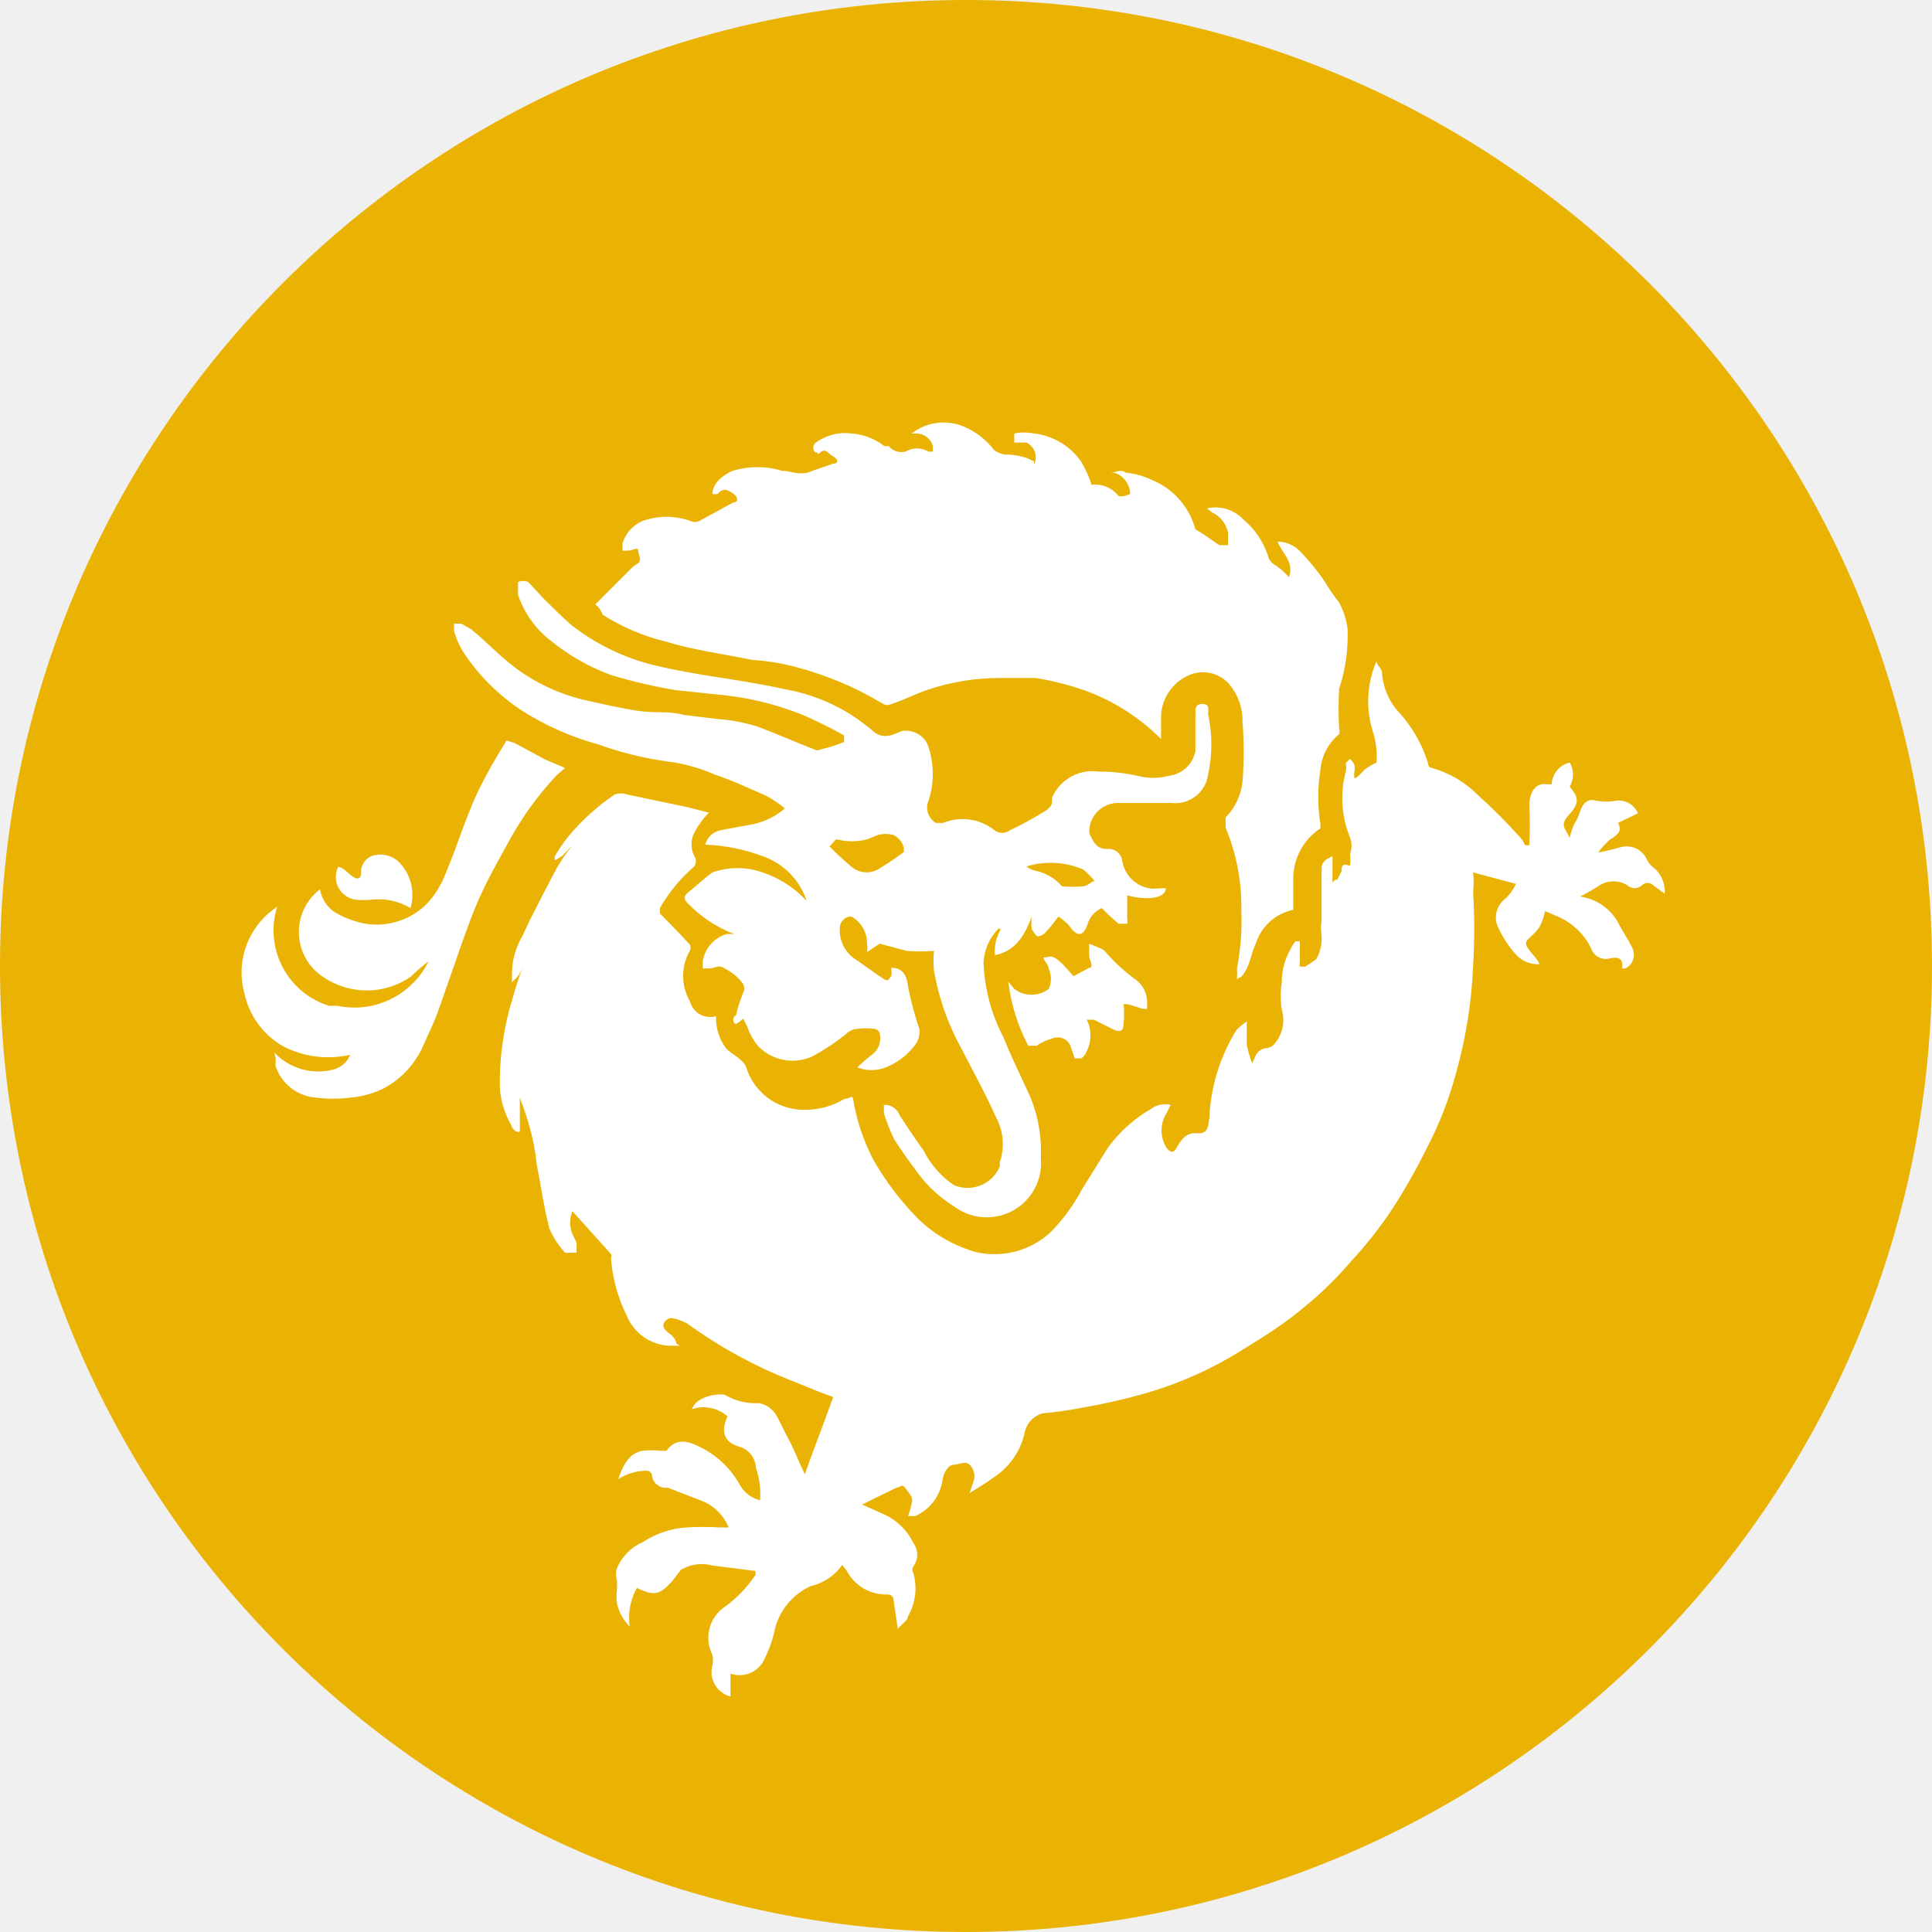
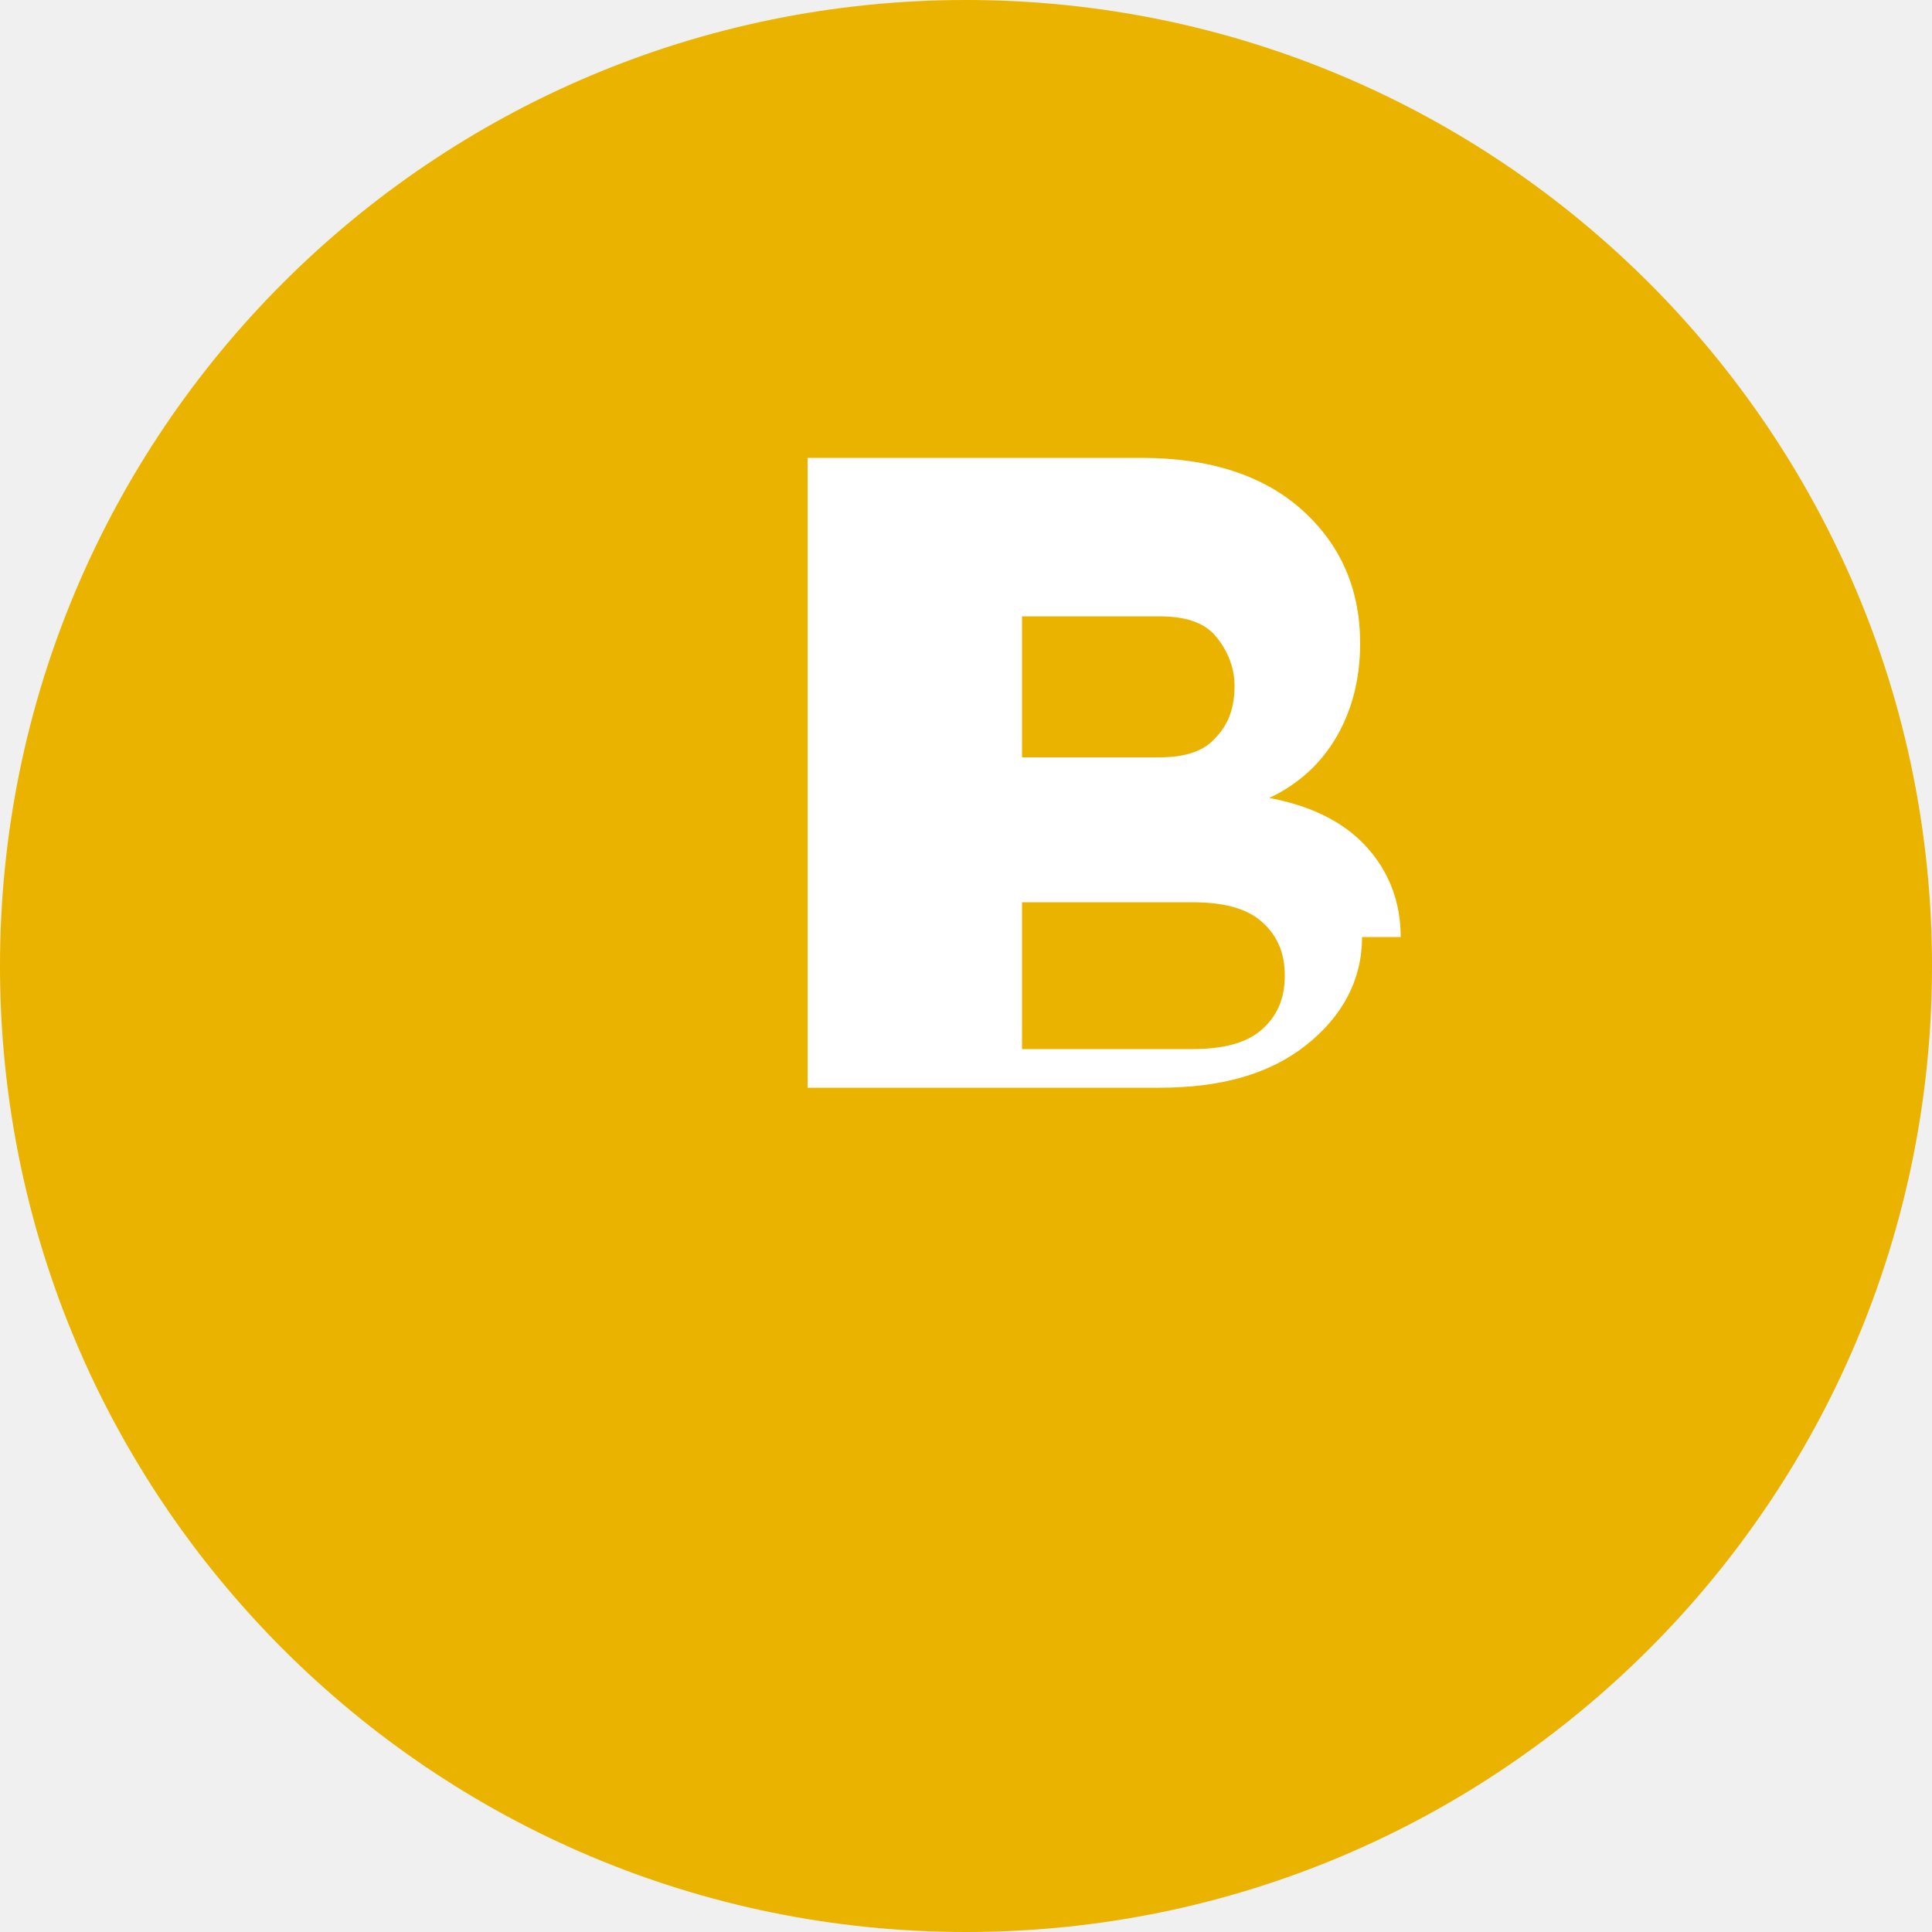
- <svg xmlns="http://www.w3.org/2000/svg" width="32" height="32" viewBox="0 0 32 32">
-   <g fill="none">
-     <circle cx="16" cy="16" r="16" fill="#EAB304" />
-     <path d="M22.15 14.57l.07-.14c0-.07 0-.14.14-.09a.56.56 0 000-.19.4.4 0 000-.28 1.71 1.71 0 01-.07-1.09.3.3 0 000-.14l.07-.07a.33.33 0 01.07.09.3.3 0 010 .14v.07c0 .07.12-.07.17-.12a1 1 0 01.2-.12 1.36 1.36 0 00-.07-.54 1.67 1.67 0 01.07-1.14c0 .07.09.12.09.19.017.26.127.505.31.69.203.233.356.505.45.8 0 0 0 .09.07.09.288.083.55.237.76.45.242.218.472.448.69.69a.49.49 0 01.09.14h.07a6.23 6.23 0 000-.66c0-.19.09-.38.28-.35h.09a.39.39 0 01.3-.36.4.4 0 010 .4c.14.17.17.26 0 .45s-.09.21 0 .4a.86.86 0 01.12-.31c.05-.1.07-.26.19-.31a.18.18 0 01.12 0 .9.9 0 00.35 0 .35.35 0 01.35.21l-.33.16c.07.14 0 .19-.14.28a1.53 1.53 0 00-.19.21 3.42 3.42 0 00.38-.09.37.37 0 01.43.21.35.35 0 00.12.14.5.5 0 01.17.33.18.18 0 010 .09l-.19-.14a.13.13 0 00-.18 0 .18.18 0 01-.25 0 .44.44 0 00-.45 0 3.22 3.22 0 01-.33.19.85.85 0 01.63.43c.07.14.17.28.24.43a.25.25 0 01-.12.33h-.05v-.05c0-.12-.07-.14-.19-.12a.26.26 0 01-.33-.17 1.1 1.1 0 00-.55-.52l-.21-.09a.85.85 0 01-.09.26.63.63 0 01-.12.14c-.14.12-.14.14 0 .31.14.17.07.09.12.17a.49.49 0 01-.4-.17 1.77 1.77 0 01-.3-.47.39.39 0 01.14-.45.85.85 0 00.17-.24l-.71-.19a1.6 1.6 0 010 .33c.024.403.024.807 0 1.21a7.7 7.7 0 01-.28 1.77 6 6 0 01-.5 1.28 9.54 9.54 0 01-.61 1.06 6.8 6.8 0 01-.64.8 5.9 5.9 0 01-.78.76c-.31.26-.64.47-1 .69a6.21 6.21 0 01-1.56.71 9.81 9.81 0 01-1.13.26 5.94 5.94 0 01-.64.09.43.43 0 00-.28.28 1.19 1.19 0 01-.52.78c-.12.09-.26.17-.4.26l.07-.21a.27.27 0 00-.07-.26c-.07-.07-.17 0-.26 0s-.17.12-.19.26a.77.77 0 01-.45.59h-.12a1.45 1.45 0 00.07-.26c0-.07-.07-.14-.12-.21-.05-.07-.09 0-.14 0l-.43.21-.14.07.38.17a1 1 0 01.47.47.32.32 0 010 .38.11.11 0 000 .12.93.93 0 01-.09.71c0 .07-.12.14-.17.21l-.07-.48a.09.09 0 00-.09-.09.74.74 0 01-.69-.4l-.07-.09a.87.87 0 01-.52.35 1.07 1.07 0 00-.59.69 2 2 0 01-.17.5.45.45 0 01-.57.26v.38a.42.42 0 01-.3-.52.4.4 0 000-.17.62.62 0 01.21-.8 2.07 2.07 0 00.5-.52.12.12 0 000-.07l-.71-.09a.67.67 0 00-.52.07l-.14.18c-.21.24-.31.26-.59.12a1 1 0 00-.12.64.75.75 0 01-.21-.38.79.79 0 010-.24v-.14a.33.33 0 010-.21.83.83 0 01.43-.43 1.49 1.49 0 01.71-.24c.19-.012.38-.012.57 0h.14a.8.8 0 00-.47-.45l-.54-.21a.23.23 0 01-.26-.19.09.09 0 00-.09-.09.85.85 0 00-.47.14c.07-.21.17-.43.4-.47a1.34 1.34 0 01.31 0h.09c.14-.21.35-.17.54-.07.277.132.507.344.66.61a.54.54 0 00.35.28 1.36 1.36 0 00-.07-.54.38.38 0 00-.28-.35c-.24-.07-.31-.24-.19-.5a.6.6 0 00-.59-.12c.07-.19.35-.26.54-.24a1 1 0 00.57.14.43.43 0 01.31.24l.14.28c.12.21.21.45.31.66.14-.4.31-.83.47-1.28l-.24-.09-.69-.28a7.8 7.8 0 01-1.49-.85.85.85 0 00-.26-.09c-.07 0-.17.09-.12.17.05.08.12.09.17.17.05.08 0 .07.09.12h-.12a.8.8 0 01-.76-.5 2.56 2.56 0 01-.26-.95.09.09 0 000-.07l-.64-.71a.52.52 0 000 .38l.07.14v.17h-.19a1.46 1.46 0 01-.26-.4c-.09-.35-.14-.71-.21-1.06a3.59 3.59 0 00-.09-.52 5.32 5.32 0 00-.19-.59v.55c0 .05-.12 0-.14-.09a1.43 1.43 0 01-.19-.61 4.63 4.63 0 01.21-1.49 4.41 4.41 0 01.17-.52.71.71 0 01-.09.16l-.09.09v-.12a1.23 1.23 0 01.17-.64c.17-.38.38-.76.57-1.13a3.61 3.61 0 01.26-.38l-.17.18-.12.07v-.07a3.46 3.46 0 01.21-.31 3.72 3.72 0 01.78-.71.32.32 0 01.21 0l1 .21.35.09a1.44 1.44 0 00-.24.33.43.43 0 000 .39.15.15 0 010 .17 2.66 2.66 0 00-.57.69v.09s.33.33.5.52c.01.03.01.06 0 .09a.84.84 0 000 .85.34.34 0 00.43.24.83.83 0 00.17.54c.07.07.17.12.24.19a.24.24 0 01.09.12 1 1 0 00.8.69c.288.04.58-.02.83-.17.09 0 .12-.07.14 0 .056.349.168.686.33 1 .207.366.463.702.76 1 .267.255.594.44.95.54.44.099.9-.025 1.23-.33a3 3 0 00.52-.71l.43-.69a2.3 2.3 0 01.71-.64.39.39 0 01.33-.07l-.07.14a.54.54 0 000 .57c.07.09.12.09.17 0 .05-.09.14-.26.33-.24.19.02.19-.12.21-.24a3 3 0 01.45-1.47 1 1 0 01.17-.14v.38c.019.106.05.21.09.31l.06-.13a.21.21 0 01.19-.12.2.2 0 00.12-.07.61.61 0 00.12-.57 1.43 1.43 0 010-.45 1.1 1.1 0 01.14-.54.49.49 0 01.09-.14h.07v.33a.18.18 0 000 .09h.09l.18-.12a.72.72 0 00.09-.4.7.7 0 010-.24v-.82c0-.11 0-.12.07-.19l.11-.06v.44a.09.09 0 01.08-.05zM9.86 10.01l.59-.59a.41.41 0 01.12-.09c.07-.07 0-.14 0-.21 0-.07-.09 0-.17 0h-.09V9a.59.59 0 01.33-.37 1.18 1.18 0 01.8 0 .16.16 0 00.14 0l.57-.31c.09 0 .07-.09 0-.14-.07-.05-.17-.12-.26 0a.18.18 0 01-.09 0c0-.17.17-.31.33-.38.27-.083.56-.083.83 0H13c.07 0 .28.09.45 0l.35-.12c.09 0 .09-.07 0-.12-.09-.05-.12-.14-.21-.07s0 0-.09 0a.11.11 0 010-.15.83.83 0 01.61-.16 1 1 0 01.54.21h.07a.28.28 0 00.28.09.37.37 0 01.38 0h.07v-.09a.28.28 0 00-.28-.21h-.07a.86.86 0 01.85-.12c.206.084.386.222.52.4a.57.57 0 00.17.07 1 1 0 01.4.07c.12.07.07 0 .09.09a.27.27 0 00-.13-.36h-.2v-.15a.86.86 0 01.33 0c.316.037.6.208.78.47.07.12.128.247.17.38a.49.49 0 01.45.19h.07a.52.52 0 00.12-.04.38.38 0 00-.26-.35h-.07c.09 0 .17-.07.26 0 .15.014.295.055.43.12.356.145.622.449.72.82.17.09.28.19.4.26h.14v-.21a.47.47 0 00-.26-.33l-.09-.07a.64.64 0 01.61.19c.185.156.323.36.4.59a.24.24 0 00.14.17c.076.057.146.12.21.19.09-.26-.12-.4-.19-.59a.54.54 0 01.4.19c.14.146.266.303.38.47.072.122.152.239.24.35.072.134.119.28.14.43a2.81 2.81 0 01-.14 1 6 6 0 000 .66c.01.03.01.06 0 .09a.86.86 0 00-.31.59 2.86 2.86 0 000 .9v.07a1 1 0 00-.45.83v.52a.82.82 0 00-.62.56c-.07.14-.09.31-.17.45-.08.14-.09.09-.14.14v-.19a4.15 4.15 0 00.07-.95 3.37 3.37 0 00-.26-1.37v-.17a1 1 0 00.28-.59 6.65 6.65 0 000-1 .93.93 0 00-.24-.64.58.58 0 00-.64-.13.77.77 0 00-.47.71v.35a3.44 3.44 0 00-1.25-.8 4.72 4.72 0 00-.83-.21h-.61a3.72 3.72 0 00-1.16.19c-.21.07-.4.17-.61.24a.15.15 0 01-.14 0 5.52 5.52 0 00-1.44-.61 3.65 3.65 0 00-.73-.12c-.5-.1-1-.17-1.42-.3a3.46 3.46 0 01-1.06-.45.36.36 0 00-.12-.17zm9.45 4.7c0 .17-.31.21-.64.12v.35a.48.48 0 010 .12h-.14a2.83 2.83 0 01-.28-.26.42.42 0 00-.24.28c-.07.19-.17.21-.31 0a1.06 1.06 0 00-.17-.14 2.51 2.51 0 01-.21.26.2.2 0 01-.14.07.5.5 0 01-.09-.12.72.72 0 010-.21c-.12.31-.26.57-.61.64a.7.7 0 01.07-.38c.07-.12 0 0 0-.07a.85.85 0 00-.26.57c.016.433.128.857.33 1.24.14.35.31.69.45 1 .128.317.186.658.17 1a.9.9 0 01-1.44.8 2.16 2.16 0 01-.59-.54c-.14-.19-.28-.38-.4-.57a3.16 3.16 0 01-.17-.43v-.14a.26.26 0 01.26.17c.05.08.26.4.4.59.115.23.288.426.5.57a.58.58 0 00.76-.31v-.07a.94.94 0 00-.07-.76c-.17-.38-.38-.76-.57-1.13a4.11 4.11 0 01-.45-1.28 1.54 1.54 0 010-.33c-.15.012-.3.012-.45 0l-.45-.12-.21.14a.35.35 0 000-.14.5.5 0 00-.26-.45.19.19 0 00-.19.19.57.57 0 00.26.52l.4.28c.14.09.12.09.19 0a.34.34 0 000-.14c.19 0 .26.12.28.31.046.24.11.478.19.71a.38.38 0 01-.09.28 1.14 1.14 0 01-.47.35.65.65 0 01-.47 0 2.5 2.5 0 01.28-.24.35.35 0 00.09-.33.11.11 0 00-.09-.07 1.14 1.14 0 00-.28 0 .29.29 0 00-.19.09 4 4 0 01-.52.35.79.79 0 01-.92-.14.93.93 0 01-.19-.33l-.07-.14a.5.5 0 01-.12.09c-.05 0-.07-.12 0-.14.029-.13.07-.257.12-.38a.15.15 0 000-.14.82.82 0 00-.31-.26c-.09-.07-.17 0-.24 0h-.12a1 1 0 000-.12.56.56 0 01.4-.45h.12a2.11 2.11 0 01-.76-.5c-.07-.07-.09-.12 0-.19s.26-.23.4-.33a1.24 1.24 0 01.83 0c.247.082.473.218.66.4l.07.07a1.17 1.17 0 00-.73-.74 3.06 3.06 0 00-.95-.19.33.33 0 01.26-.24l.54-.1a1.2 1.2 0 00.52-.26 2 2 0 00-.31-.21c-.28-.12-.57-.26-.85-.35a2.83 2.83 0 00-.8-.22 5.6 5.6 0 01-1.13-.28 4.63 4.63 0 01-1.25-.55c-.4-.26-.74-.6-1-1a1.4 1.4 0 01-.14-.33v-.12h.12l.16.09c.26.21.5.47.76.66a3.15 3.15 0 001.06.5c.31.07.61.14.92.19.31.05.52 0 .78.07l.57.07c.217.015.432.055.64.12.33.12.64.26.95.38a.11.11 0 00.12 0c.13-.029.257-.07.38-.12v-.11a7.77 7.77 0 00-.71-.35 5 5 0 00-1.42-.33l-.66-.07a8.39 8.39 0 01-1.07-.25 3.42 3.42 0 01-1-.57 1.6 1.6 0 01-.54-.76v-.21a.22.22 0 01.17 0l.26.28c.14.14.28.28.45.43.396.31.852.535 1.34.66.28.07.57.12.85.17.45.07.92.14 1.37.24a3 3 0 011.44.69c.17.14.31.07.47 0a.4.4 0 01.43.21c.12.323.12.677 0 1a.3.3 0 00.14.31h.12a.85.85 0 01.85.12.21.21 0 00.26 0 5.33 5.33 0 00.57-.31c.19-.12.09-.17.14-.26a.73.73 0 01.76-.4c.215 0 .43.023.64.07a1 1 0 00.52 0 .51.51 0 00.44-.41v-.64c0-.07 0-.14.12-.14s.09.09.09.17c.072.33.072.67 0 1a.55.55 0 01-.61.47h-.85a.48.48 0 00-.5.38.3.3 0 000 .14c.07.14.12.26.33.24.112.01.2.098.21.21a.55.55 0 00.5.45l.22-.01zm-5.57-.69c.12.123.247.24.38.35a.39.39 0 00.47 0 3.61 3.61 0 00.38-.26v-.07a.32.32 0 00-.17-.21.51.51 0 00-.26 0l-.17.07a1 1 0 01-.52 0l-.11.12zm3.26.33a.35.35 0 00.14.07.79.79 0 01.45.26c.116.011.234.011.35 0 .07 0 .12-.07.19-.09a1.43 1.43 0 00-.19-.19 1.39 1.39 0 00-.94-.05zM4.54 17.43a1 1 0 001 .28.4.4 0 00.26-.24 1.62 1.62 0 01-1.11-.14 1.33 1.33 0 01-.64-.87 1.3 1.3 0 01.54-1.44 1.31 1.31 0 00.86 1.64h.14a1.37 1.37 0 001.51-.74 3.54 3.54 0 00-.3.26c-.437.3-1.013.3-1.45 0a.89.89 0 01-.05-1.45.56.56 0 00.28.4 1.6 1.6 0 00.47.17 1.18 1.18 0 001-.31 1.5 1.5 0 00.33-.52c.19-.45.33-.92.54-1.37a8.79 8.79 0 01.45-.8c0-.07.09 0 .14 0l.52.28.33.14-.14.12a5.32 5.32 0 00-.8 1.11c-.17.31-.33.59-.47.9-.14.31-.28.71-.4 1.06l-.28.8c-.07.21-.17.4-.26.61a1.48 1.48 0 01-.66.71 1.54 1.54 0 01-.55.15 2.28 2.28 0 01-.57 0 .76.76 0 01-.67-.54.37.37 0 00-.02-.21zm14.07-.8c.012.11.012.22 0 .33 0 .14-.09.14-.21.07l-.28-.14H18a.58.58 0 010 .52.24.24 0 01-.09.12h-.11l-.07-.21a.23.23 0 00-.3-.12.87.87 0 00-.26.12h-.14a3.11 3.11 0 01-.33-1.06l.1.12a.47.47 0 00.57 0 .39.39 0 000-.33c0-.07-.07-.12-.09-.19.14 0 .14-.12.5.31l.26-.14c.09 0 0-.14 0-.19v-.21l.17.07a.24.24 0 01.12.09 3 3 0 00.5.45.47.47 0 01.17.38v.09h-.07c-.25-.08-.25-.08-.32-.08zM6.8 15.04a1.05 1.05 0 00-.64-.14 1.14 1.14 0 01-.28 0 .38.38 0 01-.28-.54c.09 0 .17.12.26.17.09.05.12 0 .12-.07a.29.29 0 01.17-.28.45.45 0 01.45.09c.202.2.28.496.2.77z" fill="#FFF" />
-   </g>
+ <svg xmlns="http://www.w3.org/2000/svg" viewBox="0 0 100 100">
+   <path d="M50 90C72.091 90 90 72.091 90 50C90 27.909 72.091 10 50 10C27.909 10 10 27.909 10 50C10 72.091 27.909 90 50 90ZM50 100C77.614 100 100 77.614 100 50C100 22.386 77.614 0 50 0C22.386 0 0 22.386 0 50C0 77.614 22.386 100 50 100Z" fill="#EAB300" />
+   <path d="M72.5 48.5C72.5 46.7 71.9 45.1 70.7 43.8C69.5 42.5 67.8 41.7 65.7 41.3C67.2 40.6 68.4 39.5 69.2 38.1C70 36.7 70.4 35.1 70.4 33.3C70.4 30.5 69.4 28.2 67.4 26.4C65.4 24.6 62.6 23.7 59.1 23.7H41.8V56.3H60C63.2 56.3 65.7 55.6 67.6 54.1C69.5 52.6 70.5 50.7 70.5 48.5H72.5ZM52.9 46.7H61.7C63.3 46.7 64.5 47 65.3 47.7C66.1 48.4 66.5 49.3 66.5 50.5C66.5 51.7 66.1 52.6 65.3 53.3C64.5 54 63.3 54.3 61.7 54.3H52.9V46.7ZM52.9 31.9H53H60C61.3 31.9 62.3 32.2 62.9 32.9C63.5 33.6 63.9 34.5 63.9 35.5C63.9 36.6 63.6 37.5 62.9 38.2C62.3 38.9 61.3 39.2 60 39.2H52.9V31.9Z" fill="#FFF" />
</svg>
